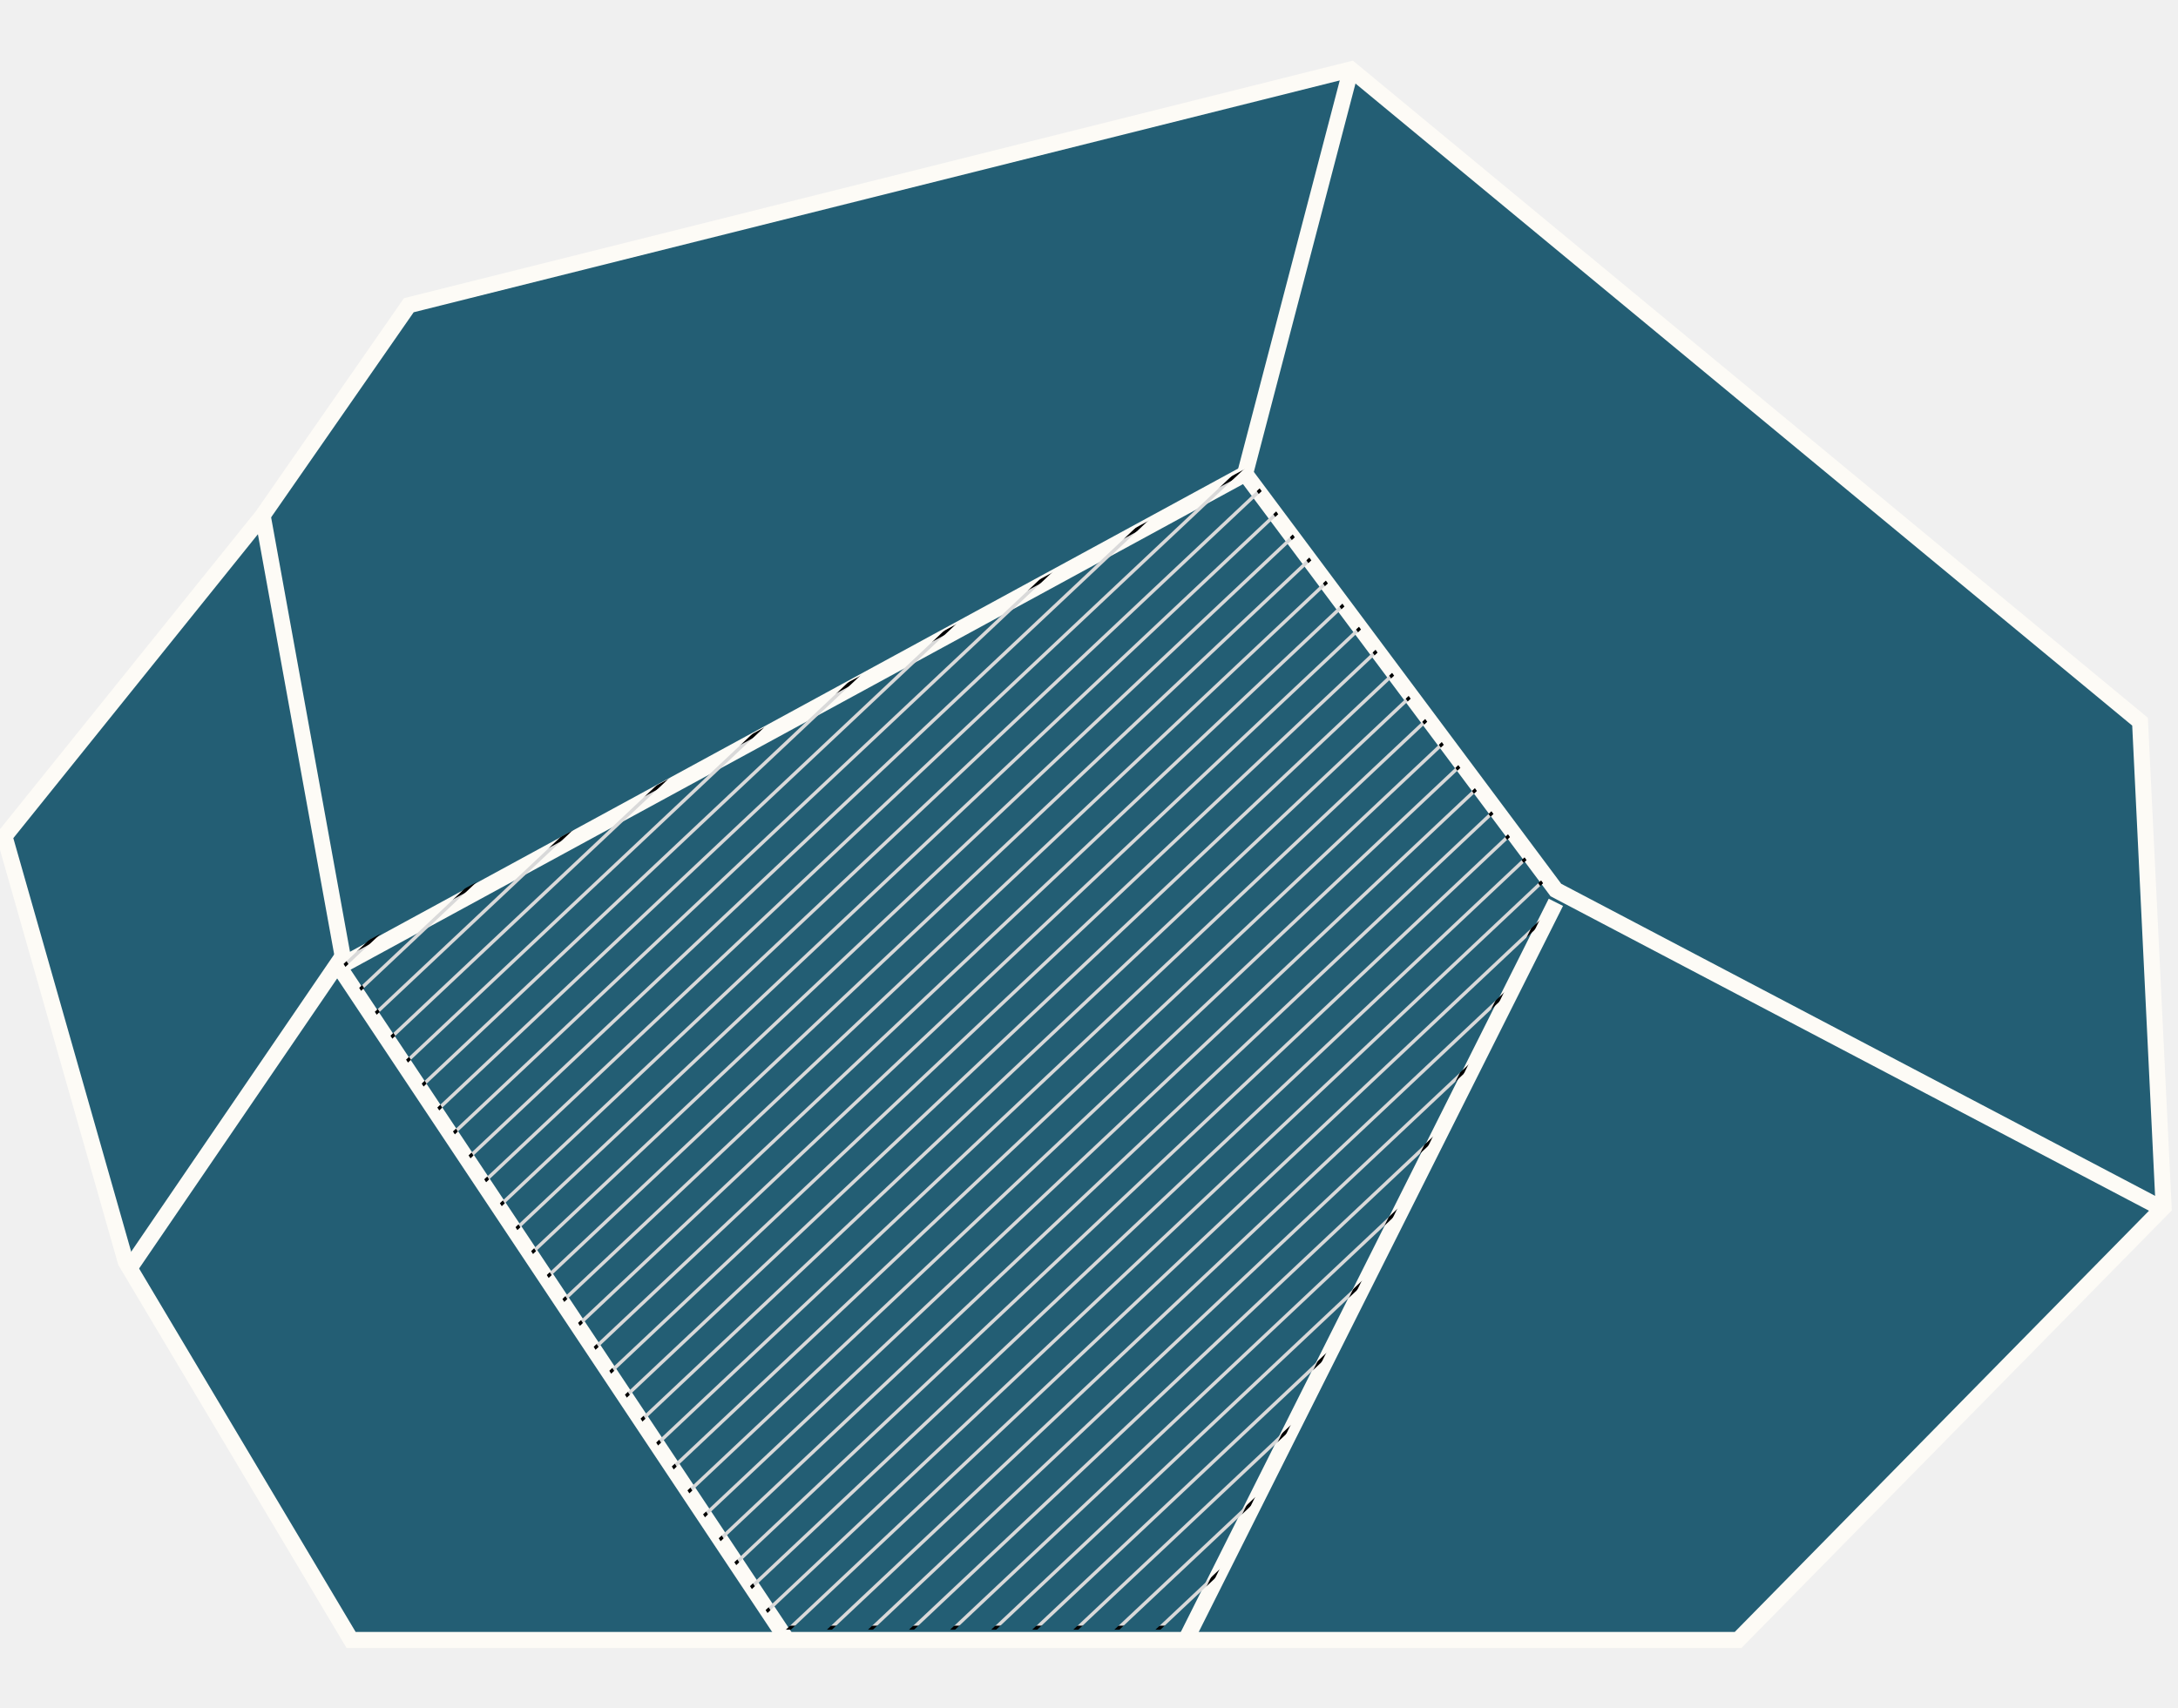
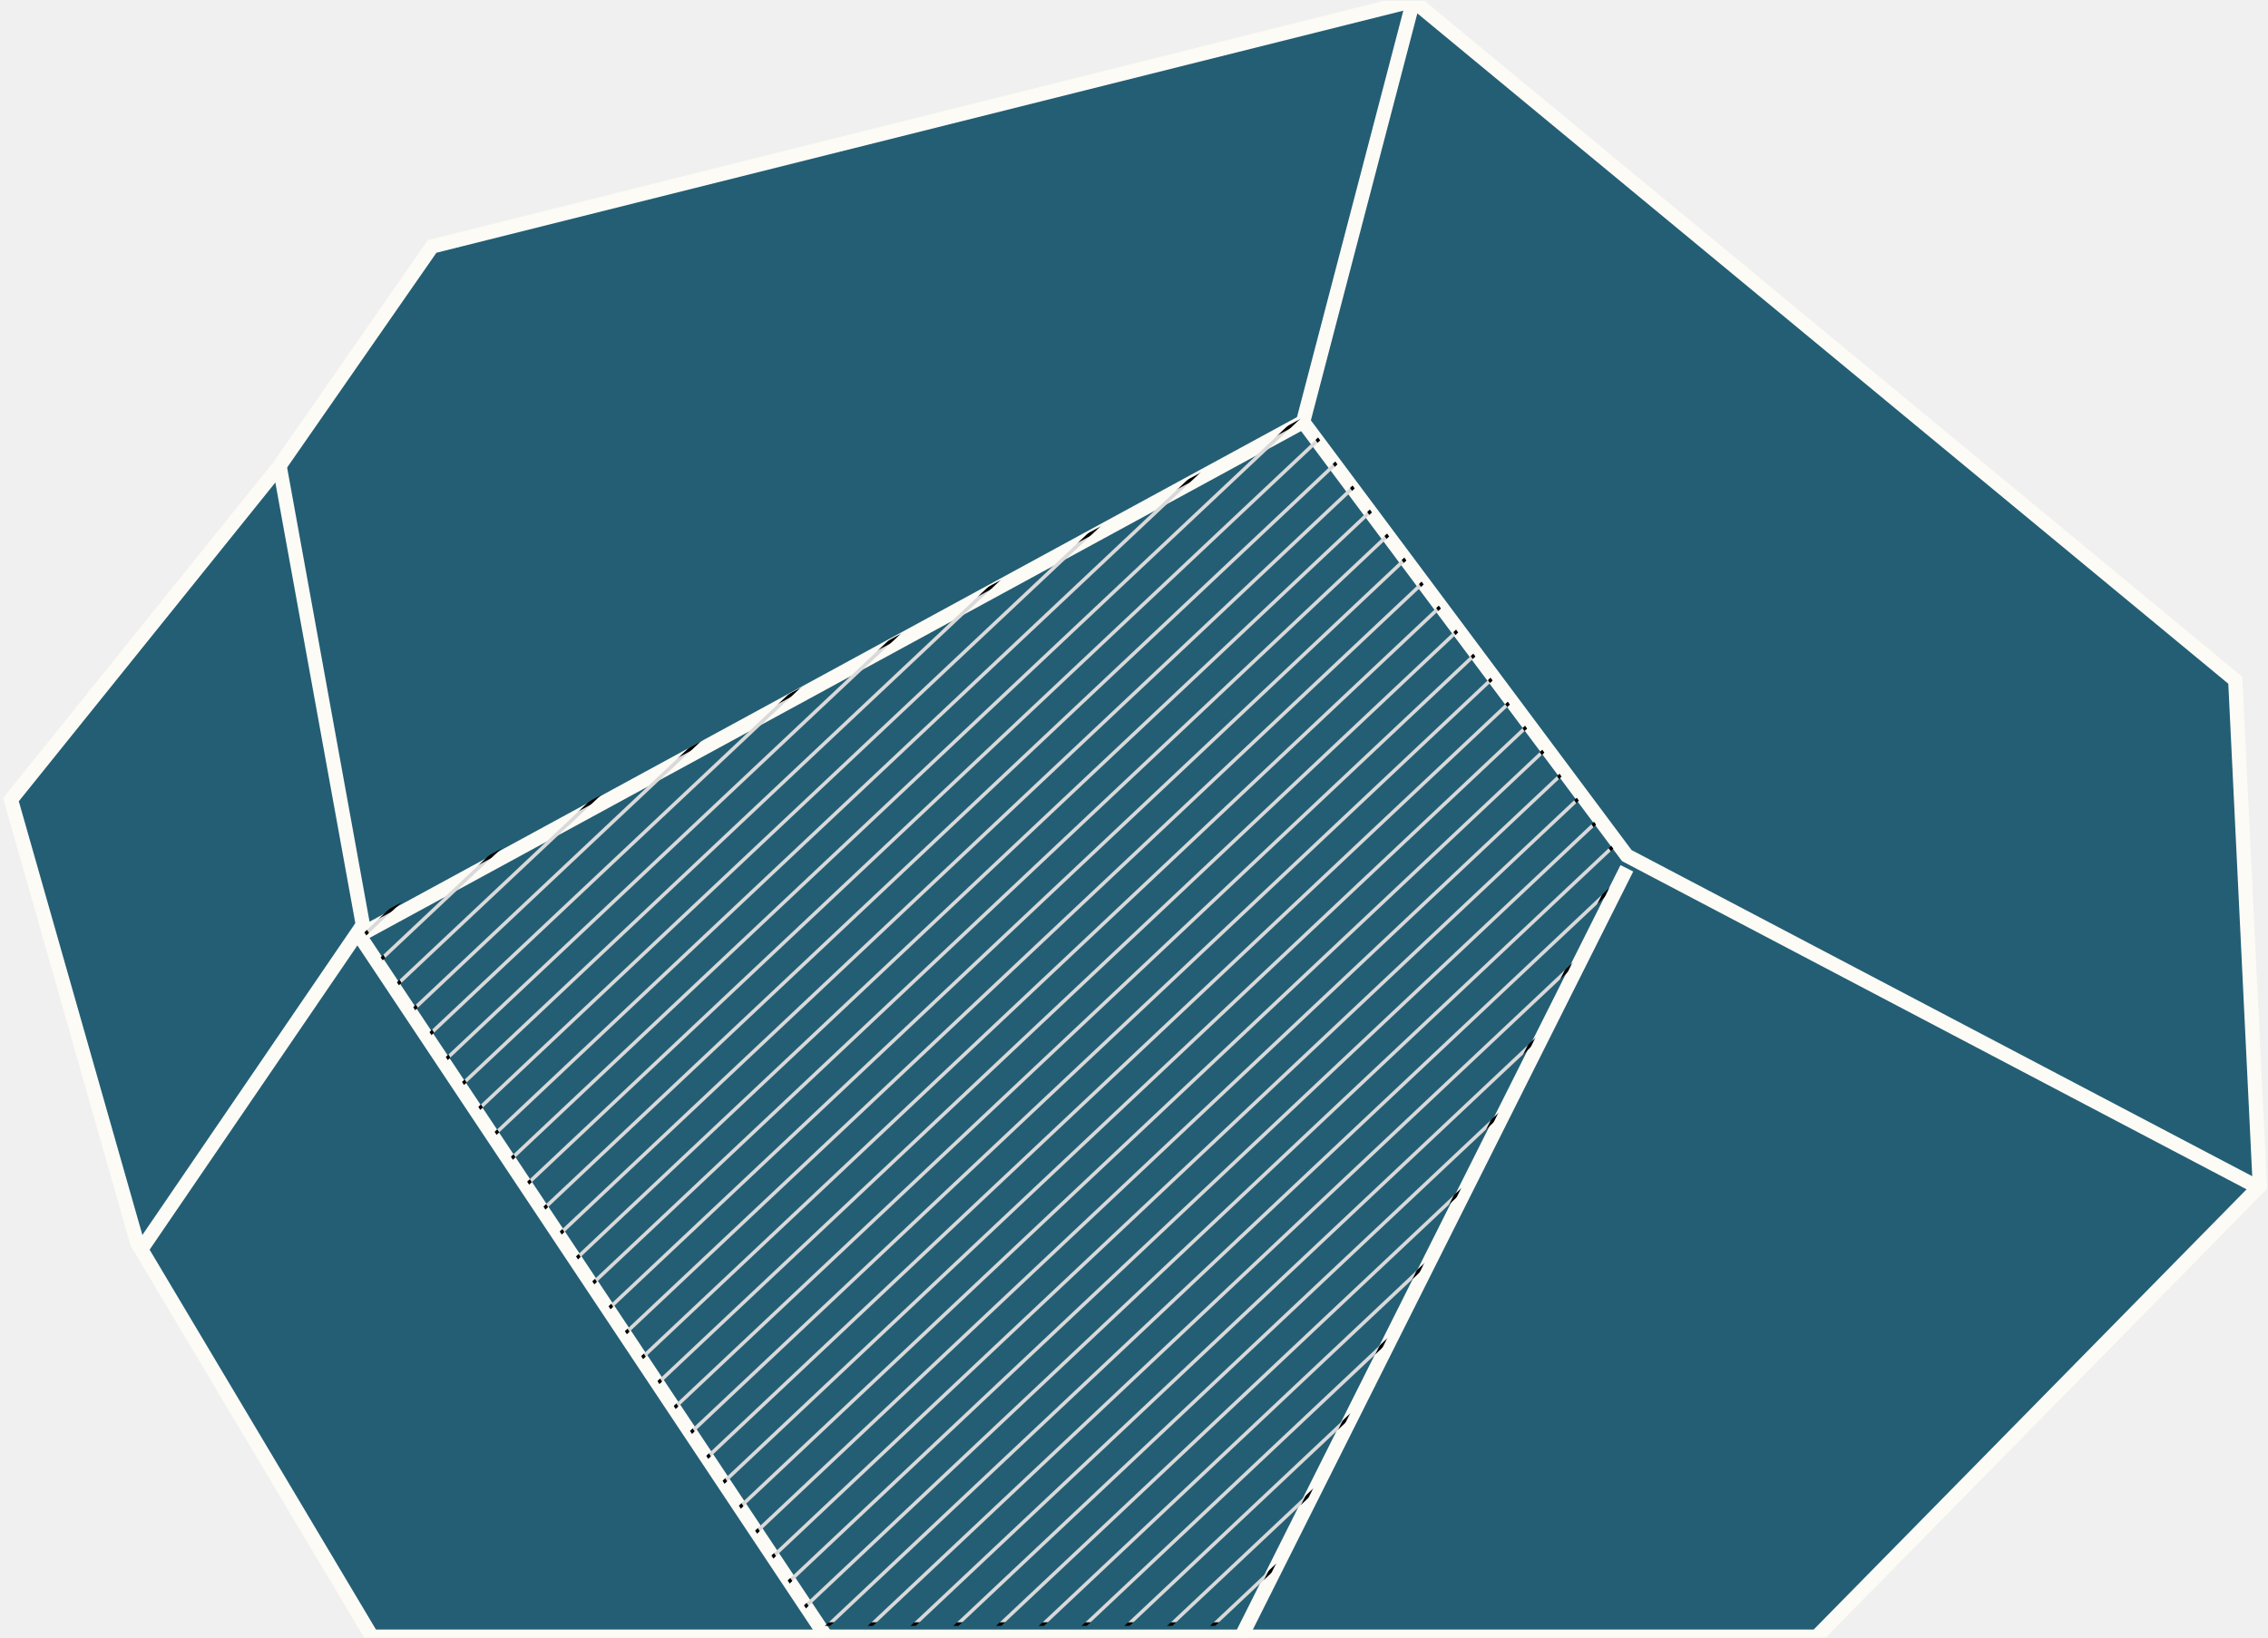
- <svg xmlns="http://www.w3.org/2000/svg" width="51" height="40" viewBox="0 0 51 40" fill="none">
-   <g clip-path="url(#clip0_2307_32565)">
-     <mask id="mask0_2307_32565" style="mask-type:luminance" maskUnits="userSpaceOnUse" x="0" y="0" width="51" height="40">
-       <path d="M51 0.875H0V39.125H51V0.875Z" fill="white" />
+ <svg xmlns="http://www.w3.org/2000/svg" width="90" height="65" viewBox="0 0 90 65" fill="none">
+   <g clip-path="url(#clip0_3046_12685)">
+     <path d="M17.146 9.784L56.084 0.032L88.701 27L89.676 47.075L72.09 64.963H33.656H14.758L5.444 49.328L0.434 31.741L11.093 18.493L17.146 9.784Z" fill="#235E74" stroke="#FDFBF6" stroke-width="0.566" />
+     <path d="M56.082 0.032L51.711 16.744L64.556 33.961L89.506 47.075" stroke="#FDFBF6" stroke-width="0.566" />
+     <path d="M49.191 65.098L64.558 34.465" stroke="#FDFBF6" stroke-width="0.566" />
+     <path d="M5.645 49.529L14.185 37.02L32.781 64.963" stroke="#FDFBF6" stroke-width="0.566" />
+     <path d="M51.714 16.744L14.456 37.02L11.094 18.493" stroke="#FDFBF6" stroke-width="0.566" />
+     <mask id="mask0_3046_12685" style="mask-type:alpha" maskUnits="userSpaceOnUse" x="-17" y="15" width="119" height="51">
+       <path fill-rule="evenodd" clip-rule="evenodd" d="M56.119 15.566L3.501 65.087L3.404 64.984L56.022 15.463L56.119 15.566ZM35.751 15.566L-16.868 65.087L-16.965 64.984L35.654 15.463L35.751 15.566ZM42.54 15.566L-10.078 65.087L-10.175 64.984L42.443 15.463L42.54 15.566ZM-3.289 65.087L49.33 15.566L49.233 15.463L-3.385 64.984L-3.289 65.087ZM10.29 65.087L62.908 15.566L62.811 15.463L10.193 64.984L10.29 65.087ZM69.698 15.566L17.079 65.087L16.983 64.984L69.601 15.463L69.698 15.566ZM23.869 65.087L76.488 15.566L76.391 15.463L23.772 64.984L23.869 65.087ZM83.277 15.566L30.658 65.087L30.561 64.984L83.18 15.463L83.277 15.566ZM37.448 65.087L90.066 15.566L89.969 15.463L37.351 64.984L37.448 65.087ZM96.856 15.566L44.238 65.087L44.141 64.984L96.759 15.463L96.856 15.566ZM-15.17 65.087L37.448 15.566L37.351 15.463L-15.267 64.984L-15.17 65.087ZM44.237 15.566L-8.381 65.087L-8.478 64.984L44.14 15.463L44.237 15.566ZM-1.591 65.087L51.027 15.566L50.93 15.463L-1.688 64.984L-1.591 65.087ZM57.817 15.566L5.198 65.087L5.101 64.984L57.72 15.463L57.817 15.566ZM11.988 65.087L64.606 15.566L64.509 15.463L11.89 64.984L11.988 65.087ZM71.396 15.566L18.777 65.087L18.68 64.984L71.299 15.463L71.396 15.566ZM25.566 65.087L78.185 15.566L78.088 15.463L25.469 64.984L25.566 65.087ZM84.974 15.566L32.356 65.087L32.259 64.984L84.877 15.463L84.974 15.566ZM39.146 65.087L91.764 15.566L91.667 15.463L39.049 64.984L39.146 65.087ZM98.553 15.566L45.935 65.087L45.838 64.984L98.456 15.463L98.553 15.566ZM-13.473 65.087L39.145 15.566L39.048 15.463L-13.57 64.984L-13.473 65.087ZM45.935 15.566L-6.683 65.087L-6.78 64.984L45.838 15.463L45.935 15.566ZM0.106 65.087L52.724 15.566L52.627 15.463L0.009 64.984L0.106 65.087ZM59.514 15.566L6.895 65.087L6.799 64.984L59.417 15.463L59.514 15.566ZM13.685 65.087L66.303 15.566L66.206 15.463L13.588 64.984L13.685 65.087ZM73.093 15.566L20.474 65.087L20.377 64.984L72.996 15.463L73.093 15.566ZM27.264 65.087L79.882 15.566L79.785 15.463L27.167 64.984L27.264 65.087ZM86.672 15.566L34.053 65.087L33.956 64.984L86.575 15.463L86.672 15.566ZM40.843 65.087L93.461 15.566L93.364 15.463L40.746 64.984L40.843 65.087ZM100.251 15.566L47.633 65.087L47.536 64.984L100.154 15.463L100.251 15.566ZM24.293 24.882L32.639 17.037L32.542 16.934L24.196 24.779L24.293 24.882ZM40.843 15.566L-11.776 65.087L-11.873 64.984L40.746 15.463L40.843 15.566ZM-4.986 65.087L47.632 15.566L47.535 15.463L-5.083 64.984L-4.986 65.087ZM54.422 15.566L1.803 65.087L1.707 64.984L54.325 15.463L54.422 15.566ZM8.593 65.087L61.211 15.566L61.114 15.463L8.496 64.984L8.593 65.087ZM68.001 15.566L15.382 65.087L15.285 64.984L67.904 15.463L68.001 15.566ZM22.172 65.087L74.79 15.566L74.693 15.463L22.075 64.984L22.172 65.087ZM81.58 15.566L28.961 65.087L28.864 64.984L81.483 15.463L81.58 15.566ZM35.751 65.087L88.369 15.566L88.272 15.463L35.654 64.984L35.751 65.087ZM95.158 15.566L42.54 65.087L42.443 64.984L95.061 15.463L95.158 15.566ZM49.33 65.087L101.948 15.566L101.851 15.463L49.233 64.984L49.33 65.087Z" fill="black" />
    </mask>
-     <g mask="url(#mask0_2307_32565)">
-       <path d="M9.573 7.149L31.633 1.625L50.111 16.903L50.664 28.276L40.7 38.41H18.927H8.221L2.944 29.552L0.105 19.589L6.144 12.083L9.573 7.149Z" fill="#235E74" stroke="#FDFBF6" stroke-width="0.375" />
-       <path d="M31.633 1.625L29.156 11.093L36.433 20.846L50.569 28.276" stroke="#FDFBF6" stroke-width="0.375" />
-       <path d="M27.727 38.488L36.432 21.134" stroke="#FDFBF6" stroke-width="0.375" />
-       <path d="M3.059 29.668L7.897 22.581L18.431 38.411" stroke="#FDFBF6" stroke-width="0.375" />
-       <path d="M29.164 11.094L8.057 22.581L6.152 12.084" stroke="#FDFBF6" stroke-width="0.375" />
-       <mask id="mask1_2307_32565" style="mask-type:alpha" maskUnits="userSpaceOnUse" x="-10" y="10" width="68" height="29">
-         <path fill-rule="evenodd" clip-rule="evenodd" d="M20.114 10.423L-9.695 38.478L-9.75 38.419L20.06 10.364L20.114 10.423ZM23.961 10.423L-5.849 38.478L-5.904 38.419L23.906 10.364L23.961 10.423ZM-2.003 38.478L27.807 10.423L27.753 10.364L-2.057 38.419L-2.003 38.478ZM31.653 10.423L1.844 38.478L1.789 38.419L31.599 10.364L31.653 10.423ZM5.69 38.478L35.5 10.423L35.445 10.364L5.636 38.419L5.69 38.478ZM39.346 10.423L9.537 38.478L9.482 38.419L39.292 10.364L39.346 10.423ZM13.383 38.478L43.193 10.423L43.138 10.364L13.329 38.419L13.383 38.478ZM47.039 10.423L17.229 38.478L17.175 38.419L46.985 10.364L47.039 10.423ZM21.076 38.478L50.886 10.423L50.831 10.364L21.021 38.419L21.076 38.478ZM54.732 10.423L24.922 38.478L24.868 38.419L54.677 10.364L54.732 10.423ZM-8.734 38.478L21.076 10.423L21.021 10.364L-8.788 38.419L-8.734 38.478ZM24.922 10.423L-4.888 38.478L-4.942 38.419L24.868 10.364L24.922 10.423ZM-1.041 38.478L28.769 10.423L28.714 10.364L-1.096 38.419L-1.041 38.478ZM32.615 10.423L2.805 38.478L2.751 38.419L32.56 10.364L32.615 10.423ZM6.652 38.478L36.461 10.423L36.407 10.364L6.597 38.419L6.652 38.478ZM40.308 10.423L10.498 38.478L10.444 38.419L40.253 10.364L40.308 10.423ZM14.345 38.478L44.154 10.423L44.1 10.364L14.29 38.419L14.345 38.478ZM48.001 10.423L18.191 38.478L18.137 38.419L47.946 10.364L48.001 10.423ZM22.037 38.478L51.847 10.423L51.793 10.364L21.983 38.419L22.037 38.478ZM55.694 10.423L25.884 38.478L25.829 38.419L55.639 10.364L55.694 10.423ZM-7.772 38.478L22.037 10.423L21.983 10.364L-7.827 38.419L-7.772 38.478ZM25.884 10.423L-3.926 38.478L-3.98 38.419L25.829 10.364L25.884 10.423ZM-0.079 38.478L29.73 10.423L29.676 10.364L-0.134 38.419L-0.079 38.478ZM33.577 10.423L3.767 38.478L3.712 38.419L33.522 10.364L33.577 10.423ZM7.613 38.478L37.423 10.423L37.368 10.364L7.559 38.419L7.613 38.478ZM41.269 10.423L11.46 38.478L11.405 38.419L41.215 10.364L41.269 10.423ZM15.306 38.478L45.116 10.423L45.061 10.364L15.252 38.419L15.306 38.478ZM48.962 10.423L19.153 38.478L19.098 38.419L48.908 10.364L48.962 10.423ZM22.999 38.478L52.809 10.423L52.754 10.364L22.945 38.419L22.999 38.478ZM56.655 10.423L26.845 38.478L26.791 38.419L56.6 10.364L56.655 10.423ZM13.623 15.7L18.351 11.256L18.297 11.198L13.569 15.642L13.623 15.7ZM22.999 10.423L-6.811 38.478L-6.865 38.419L22.945 10.364L22.999 10.423ZM-2.964 38.478L26.845 10.423L26.791 10.364L-3.019 38.419L-2.964 38.478ZM30.692 10.423L0.882 38.478L0.828 38.419L30.637 10.364L30.692 10.423ZM4.729 38.478L34.538 10.423L34.484 10.364L4.674 38.419L4.729 38.478ZM38.385 10.423L8.575 38.478L8.52 38.419L38.33 10.364L38.385 10.423ZM12.421 38.478L42.231 10.423L42.176 10.364L12.367 38.419L12.421 38.478ZM46.077 10.423L16.268 38.478L16.213 38.419L46.023 10.364L46.077 10.423ZM20.114 38.478L49.924 10.423L49.869 10.364L20.06 38.419L20.114 38.478ZM53.77 10.423L23.961 38.478L23.906 38.419L53.716 10.364L53.77 10.423ZM27.807 38.478L57.617 10.423L57.562 10.364L27.753 38.419L27.807 38.478Z" fill="black" />
-       </mask>
-       <g mask="url(#mask1_2307_32565)">
-         <path d="M7.996 22.417L29.151 11.038L36.283 20.975L27.829 38.123H18.253L7.996 22.417Z" fill="#D9D9D9" stroke="black" stroke-width="0.094" />
-       </g>
+     <g mask="url(#mask0_3046_12685)">
+       <path d="M14.367 36.739L51.709 16.653L64.298 34.193L49.375 64.463H32.472L14.367 36.739Z" fill="#D9D9D9" stroke="black" stroke-width="0.141" />
    </g>
  </g>
  <defs>
-     <clipPath id="clip0_2307_32565">
-       <rect width="51" height="38.25" fill="white" transform="translate(0 0.875)" />
+     <clipPath id="clip0_3046_12685">
+       <rect width="89.967" height="64.967" fill="white" transform="translate(0 0.0332031)" />
    </clipPath>
  </defs>
</svg>
